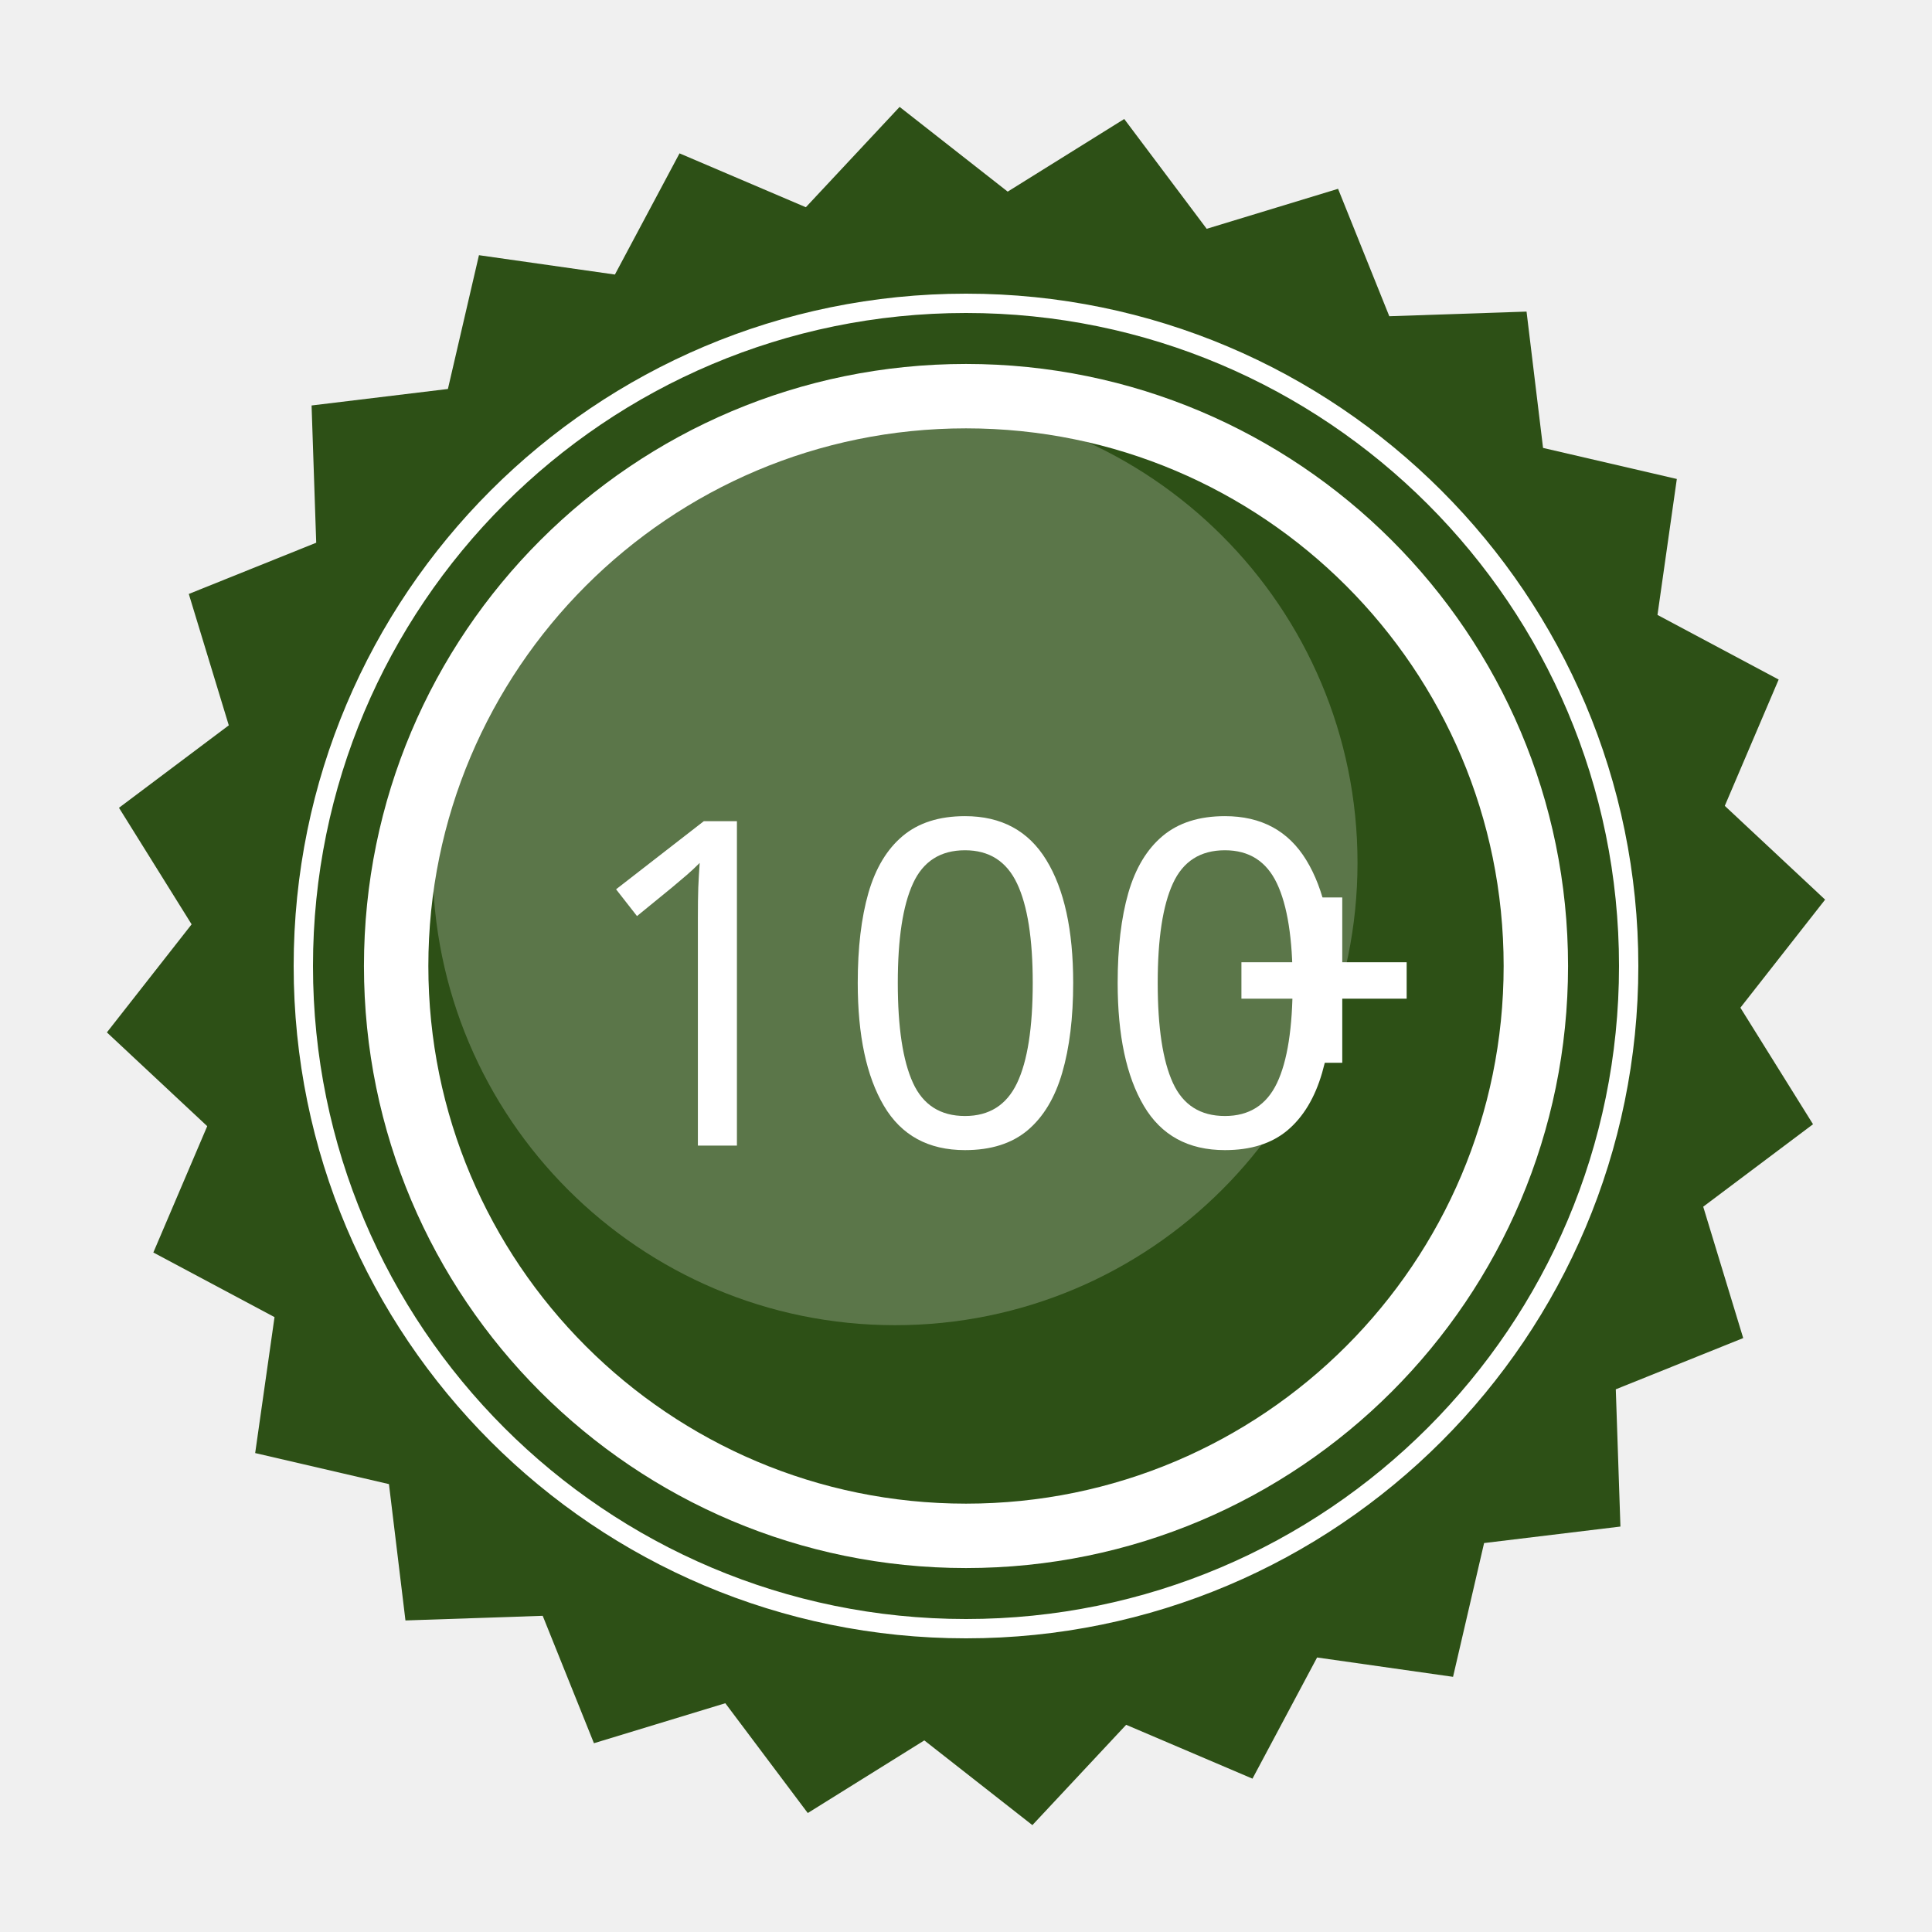
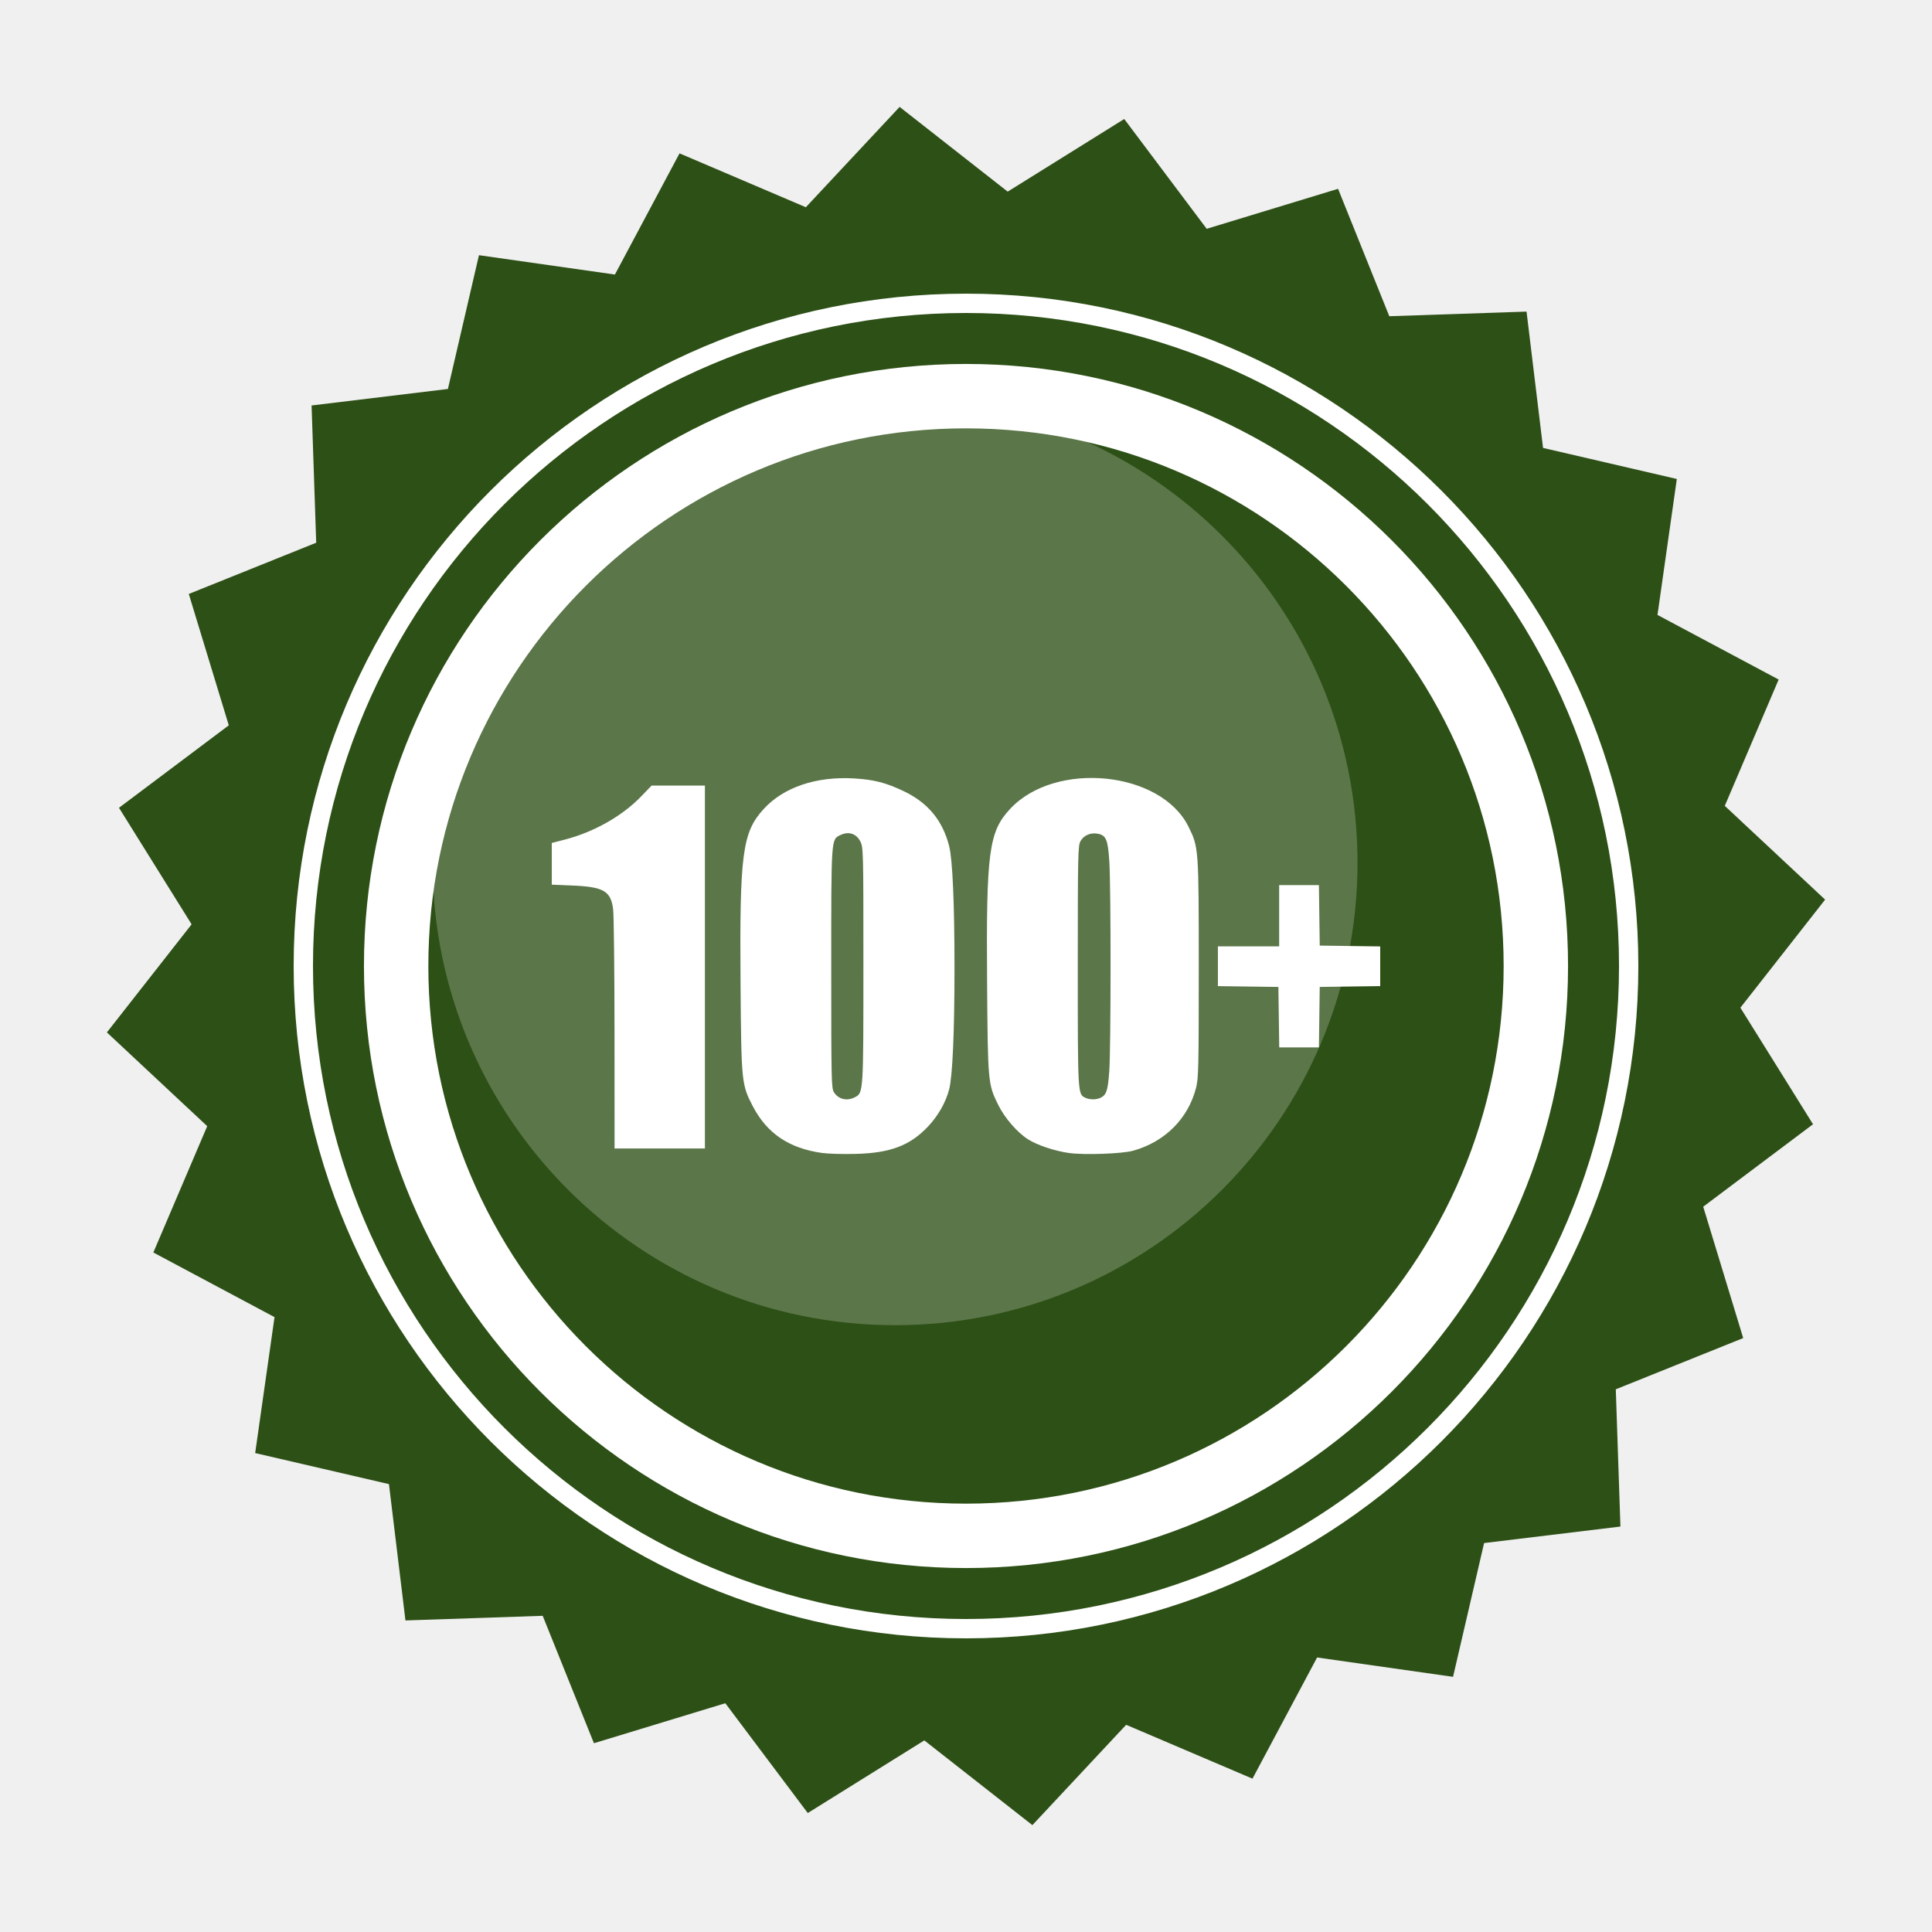
<svg xmlns="http://www.w3.org/2000/svg" width="300mm" height="300mm" viewBox="0 0 300 300" version="1.1" id="svg5" xml:space="preserve">
  <defs id="defs2" />
  <g id="layer1">
    <path style="fill:#2d5016;fill-opacity:1;stroke:none;stroke-width:3;stroke-linejoin:round;stroke-miterlimit:1;stroke-dasharray:none;stroke-opacity:1" id="path234" d="m 161.578,148.955 -9.928,7.455 3.616,11.878 -11.52,4.632 0.419,12.409 -12.326,1.492 -2.807,12.095 -12.292,-1.749 -5.842,10.956 -11.421,-4.87 -8.478,9.071 -9.771,-7.66 -10.537,6.567 -7.455,-9.928 -11.878,3.616 -4.632,-11.52 -12.409,0.419 -1.492,-12.326 -12.095,-2.807 1.749,-12.292 -10.956,-5.842 4.871,-11.421 -9.071,-8.478 7.66,-9.771 -6.567,-10.537 9.928,-7.455 -3.616,-11.878 11.52,-4.632 -0.419,-12.409 12.326,-1.492 2.807,-12.095 12.292,1.749 5.842,-10.956 11.421,4.871 8.478,-9.071 9.771,7.66 10.537,-6.567 7.455,9.928 11.878,-3.616 4.632,11.52 12.409,-0.419 1.492,12.326 12.095,2.807 -1.749,12.292 10.956,5.842 -4.871,11.421 9.071,8.478 -7.66,9.771 z" transform="matrix(1.717463,0,0,1.717463,4.021088,-81.25374)" />
    <circle style="opacity:0.219;fill:#ffffff;fill-opacity:1;stroke:none;stroke-width:10.449;stroke-linejoin:round;stroke-miterlimit:1" id="path512" cx="138.985" cy="133.966" r="71.809" />
    <circle style="fill:none;fill-opacity:1;stroke:#ffffff;stroke-width:10;stroke-linejoin:round;stroke-miterlimit:1;stroke-dasharray:none;stroke-opacity:1" id="path7812" cx="150" cy="150" r="88.486" />
    <path style="fill:#000000" id="path330" />
    <path style="fill:#000000" id="path329" />
    <path style="fill:#000000" id="path21" />
    <path style="fill:#000000" id="path20" />
-     <g id="g2" transform="translate(-8.699947,2.770269)">
-       <text xml:space="preserve" x="98.083" y="175.118" id="text10620">
-         <tspan id="tspan10618" style="font-style:normal;font-variant:normal;font-weight:normal;font-stretch:normal;font-size:70.556px;font-family:Impact;-inkscape-font-specification:Impact;font-variant-ligatures:normal;font-variant-caps:normal;font-variant-numeric:normal;font-variant-east-asian:normal;letter-spacing:0px;fill:#ffffff;stroke-width:0.265" x="98.083" y="175.118">100</tspan>
-       </text>
-       <text xml:space="preserve" style="font-style:normal;font-variant:normal;font-weight:bold;font-stretch:normal;font-size:52.917px;line-height:1.25;font-family:Impact;-inkscape-font-specification:'Impact Bold';font-variant-ligatures:normal;font-variant-caps:normal;font-variant-numeric:normal;font-variant-east-asian:normal;letter-spacing:0px;fill:#000000;fill-opacity:1;stroke:none;stroke-width:0.265" x="199.188" y="168.133" id="text28405">
-         <tspan id="tspan28403" style="font-style:normal;font-variant:normal;font-weight:bold;font-stretch:normal;font-size:52.917px;font-family:Impact;-inkscape-font-specification:'Impact Bold';font-variant-ligatures:normal;font-variant-caps:normal;font-variant-numeric:normal;font-variant-east-asian:normal;letter-spacing:0px;fill:#ffffff;stroke-width:0.265" x="199.188" y="168.133">+</tspan>
-       </text>
-     </g>
+     <path style="fill:#ffffff;stroke-width:0.899" d="m 127.687,179.036 c -5.153,-0.711 -8.596,-3.032 -10.805,-7.287 -1.732,-3.336 -1.769,-3.701 -1.89,-18.853 -0.163,-20.306 0.273,-23.633 3.569,-27.25 3.103,-3.404 8.178,-5.124 14.082,-4.771 3.08,0.184 4.949,0.667 7.722,1.995 3.741,1.792 6.001,4.531 7.019,8.507 0.527,2.059 0.83,8.953 0.83,18.904 0,9.975 -0.303,16.86 -0.832,18.884 -0.524,2.008 -1.69,4.064 -3.242,5.72 -2.819,3.007 -5.898,4.17 -11.378,4.296 -1.896,0.044 -4.18,-0.021 -5.074,-0.145 z m 5.077,-8.665 c 1.304,-0.674 1.305,-0.687 1.305,-20.566 0,-17.715 -0.012,-18.215 -0.476,-19.141 -0.608,-1.216 -1.809,-1.61 -3.071,-1.009 -1.481,0.706 -1.447,0.227 -1.447,20.755 0,17.501 0.025,18.595 0.43,19.214 0.714,1.09 2.019,1.389 3.259,0.748 z m 33.246,8.669 c -2.223,-0.308 -4.974,-1.226 -6.384,-2.131 -1.693,-1.086 -3.619,-3.312 -4.62,-5.339 -1.597,-3.232 -1.615,-3.433 -1.731,-18.985 -0.151,-20.329 0.266,-23.449 3.606,-27.01 7.036,-7.5 23.38,-5.858 27.66,2.78 1.596,3.22 1.602,3.3 1.602,22.044 0,15.374 -0.038,17.029 -0.421,18.522 -1.23,4.792 -4.858,8.408 -9.804,9.77 -1.704,0.47 -7.551,0.675 -9.908,0.348 z m 4.857,-8.565 c 0.932,-0.424 1.161,-1.107 1.379,-4.115 0.261,-3.592 0.27,-28.443 0.011,-32.533 -0.219,-3.465 -0.491,-4.121 -1.81,-4.368 -1.116,-0.209 -2.18,0.258 -2.684,1.179 -0.372,0.679 -0.405,2.273 -0.405,19.405 0,19.908 -0.004,19.848 1.146,20.404 0.685,0.331 1.671,0.343 2.363,0.028 z m -75.445,-9.91 c -0.004,-9.776 -0.102,-18.504 -0.217,-19.397 -0.363,-2.814 -1.482,-3.461 -6.336,-3.665 L 85.68,137.369 v -3.236 -3.236 l 2.005,-0.518 c 4.53,-1.171 8.925,-3.655 11.868,-6.707 l 1.627,-1.688 h 4.139 4.139 v 28.177 28.177 h -7.015 -7.015 z m 103.15,-2.616 -0.064,-4.696 -4.696,-0.064 -4.696,-0.064 v -3.086 -3.086 h 4.756 4.756 v -4.756 -4.756 h 3.086 3.086 l 0.064,4.696 0.064,4.696 4.696,0.064 4.696,0.064 v 3.081 3.081 l -4.696,0.064 -4.696,0.064 -0.064,4.696 -0.064,4.696 h -3.081 -3.081 z" id="path1" />
    <circle style="fill:none;fill-opacity:1;stroke:#ffffff;stroke-width:3;stroke-linejoin:round;stroke-miterlimit:1;stroke-dasharray:none;stroke-opacity:1" id="circle19916-2" r="102.9" cy="150" cx="150" />
  </g>
  <style type="text/css" id="style1">
	.st0{fill:#000000;}
</style>
  <style type="text/css" id="style1-4">
	.st0{fill:#000000;}
</style>
  <style type="text/css" id="style1-0">
	.st0{fill:#000000;}
</style>
  <style type="text/css" id="style1-9">
	.st0{fill:#000000;}
</style>
  <style type="text/css" id="style1-5">
	.st0{fill:#000000;}
</style>
  <style type="text/css" id="style1-3">
	.st0{fill:#000000;}
</style>
</svg>
